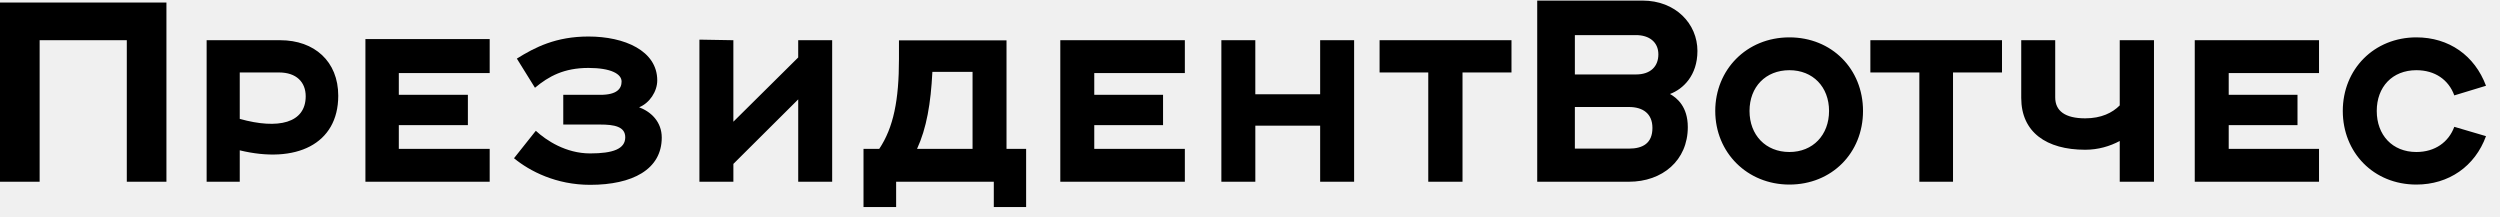
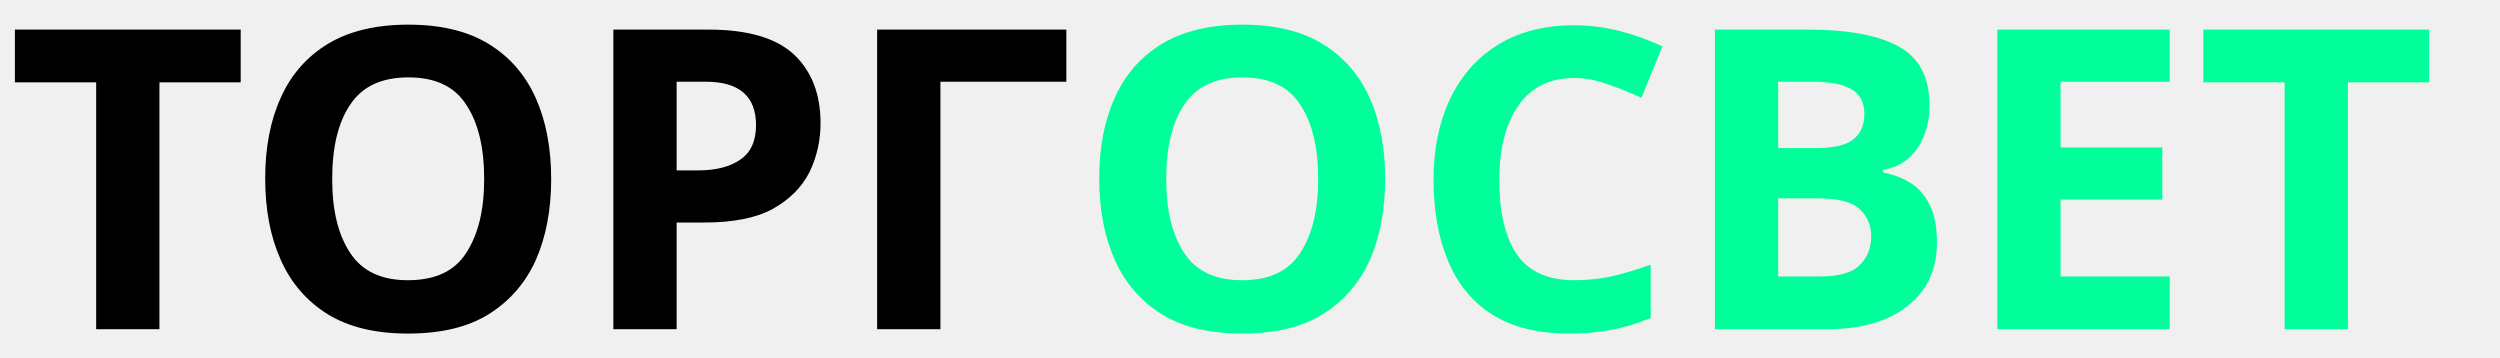
- <svg xmlns="http://www.w3.org/2000/svg" xmlns:xlink="http://www.w3.org/1999/xlink" width="150" height="13" viewBox="0 0 150 13">
-   <defs>
-     <path id="a" d="M.015.005h9.783v10.02H.015z" />
-   </defs>
-   <g fill="none" fill-rule="evenodd">
-     <path fill="#000" d="M0 .153v10.75h2.378v-8.49h5.23v8.49h2.378V.154zM38.348 6.437c.628-.255 1.087-.95 1.087-1.613 0-1.783-1.97-2.633-4.127-2.633-1.953 0-3.21.646-4.297 1.325l1.087 1.75c.832-.697 1.75-1.19 3.21-1.19 1.341 0 1.987.357 1.987.816 0 .424-.272.798-1.274.798h-2.225v1.783h2.225c.832 0 1.494.119 1.494.764 0 .697-.73.968-2.105.968-1.461 0-2.633-.78-3.261-1.358L30.84 9.494c.951.781 2.53 1.596 4.569 1.596 2.53 0 4.296-.917 4.296-2.836 0-.934-.628-1.545-1.358-1.817" />
-     <g transform="translate(51.783 2.407)">
-       <mask id="b" fill="#fff">
-         <use xlink:href="#a" />
-       </mask>
-       <path fill="#000" d="M4.16 1.907h2.41v4.62H3.239c.571-1.24.826-2.725.921-4.62zM8.608.005H2.155v1.138c0 2.444-.326 4.1-1.184 5.383H.015v3.499h1.97V8.496h5.86v1.529h1.953V6.526h-1.19V.005z" mask="url(#b)" />
-     </g>
-     <path fill="#000" d="M21.925 10.904h7.456v-1.97h-5.452V7.507h4.144V5.69h-4.144V4.382h5.452V2.344h-7.456zM47.892 3.448l-3.89 3.855v-4.89l-2.037-.035v8.526h2.038v-1.07l3.89-3.872v4.942h2.037V2.412h-2.038zM14.385 7.133V4.348h2.36c1.036 0 1.597.578 1.597 1.427 0 1.613-1.648 2.004-3.957 1.358m2.428-4.72h-4.415v8.49h1.987V9.02c3.362.815 5.91-.357 5.91-3.278 0-2.055-1.427-3.329-3.482-3.329M79.209 5.656h-3.89V2.412h-2.037v8.492h2.038V7.54h3.889v3.363h2.038V2.412h-2.038zM127.184 6.324c-.441.445-1.109.776-2.071.776-1.206 0-1.8-.442-1.8-1.257v-3.43h-2.039v3.464c0 2.055 1.512 3.108 3.839 3.108.781 0 1.48-.211 2.071-.525v2.444h2.055V2.412h-2.055v3.912zM131.685 10.904h7.456v-1.97h-5.418V7.507h4.127V5.69h-4.127V4.382h5.418v-1.97h-7.456zM112.222 4.348h2.939v6.556h2.02V4.348h2.939V2.412h-7.898zM63.618 10.904h7.473v-1.97h-5.435V7.507h4.127V5.69h-4.127V4.382h5.435v-1.97h-7.473zM144.983 9.12c-1.444 0-2.378-1.019-2.378-2.462 0-1.444.934-2.446 2.378-2.446 1.12 0 1.936.578 2.275 1.512l1.902-.578c-.679-1.817-2.224-2.904-4.177-2.904-2.53 0-4.416 1.902-4.416 4.416 0 2.48 1.834 4.416 4.416 4.416 1.936 0 3.515-1.087 4.177-2.905l-1.902-.56c-.34.917-1.154 1.511-2.275 1.511M82.775 4.348h2.921v6.556h2.055V4.348h2.938V2.412h-7.914zM98.16 4.467h-3.668V2.106h3.669c.78 0 1.341.408 1.341 1.155 0 .714-.458 1.206-1.341 1.206m-.425 4.45h-3.244V6.42h3.244c.832 0 1.41.39 1.41 1.257 0 .917-.578 1.24-1.41 1.24m4.11-5.86c0-1.63-1.308-3.022-3.295-3.022h-6.318v10.869h5.503c2.004 0 3.532-1.274 3.532-3.278 0-1.223-.645-1.75-1.07-1.987.782-.289 1.648-1.104 1.648-2.581M107.365 9.12c-1.426 0-2.394-1.019-2.394-2.462 0-1.444.968-2.446 2.394-2.446 1.41 0 2.378 1.002 2.378 2.446 0 1.443-.968 2.462-2.378 2.462m0-6.878c-2.581 0-4.45 1.953-4.45 4.416 0 2.496 1.92 4.416 4.45 4.416 2.53 0 4.416-1.886 4.416-4.416 0-2.53-1.885-4.416-4.416-4.416" />
+ <svg xmlns="http://www.w3.org/2000/svg" width="238" height="34" viewBox="0 0 62.971 8.996" version="1.1" id="svg8">
+   <defs id="defs2" />
+   <g id="layer1" transform="translate(0,-288.0042)">
+     <text xml:space="preserve" style="font-style:normal;font-weight:normal;font-size:10.583px;line-height:1.25;font-family:sans-serif;letter-spacing:0px;word-spacing:0px;fill:#000000;fill-opacity:1;stroke:none;stroke-width:0.265" x="0.156" y="296.297" id="text817">
+       <tspan id="tspan815" x="0.156" y="296.297" style="font-style:normal;font-variant:normal;font-weight:600;font-stretch:normal;font-family:'Museo Sans Cyrl';-inkscape-font-specification:'Museo Sans Cyrl Semi-Bold';stroke-width:0.265">ТОРГ<tspan style="font-style:normal;font-variant:normal;font-weight:600;font-stretch:normal;font-family:'Museo Sans Cyrl';-inkscape-font-specification:'Museo Sans Cyrl Semi-Bold';fill:#00ff9a;fill-opacity:1" id="tspan819">ОСВЕТ</tspan>
+       </tspan>
+     </text>
  </g>
</svg>
